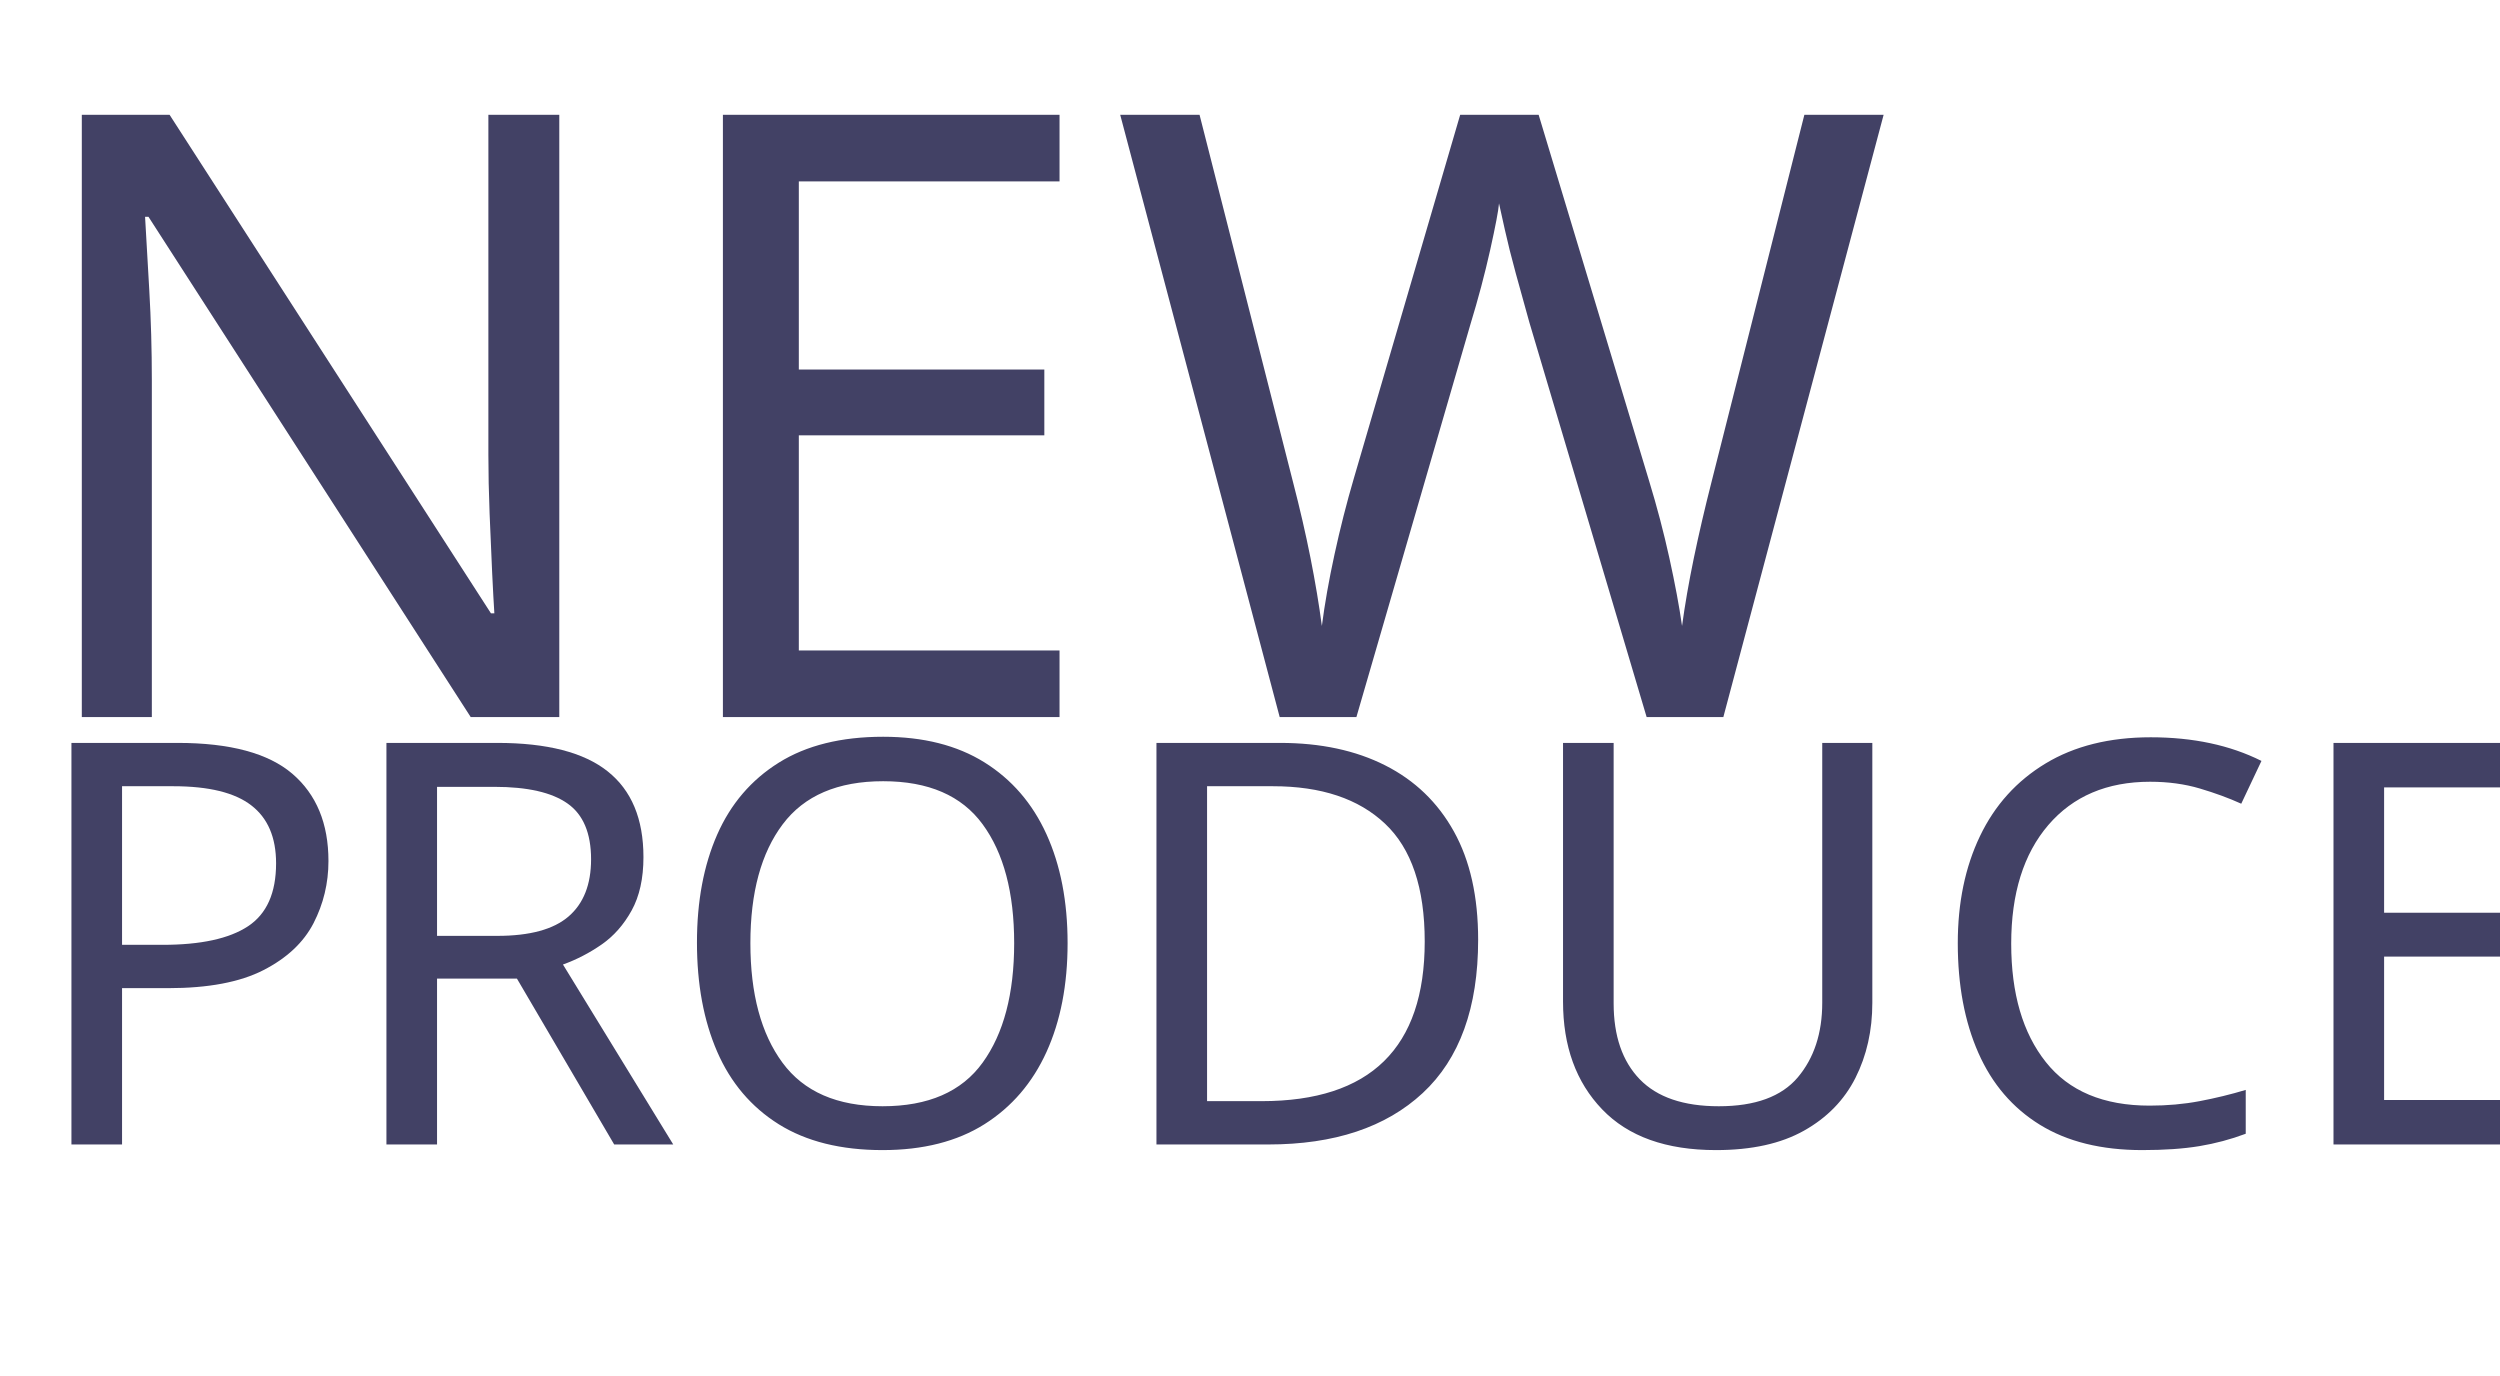
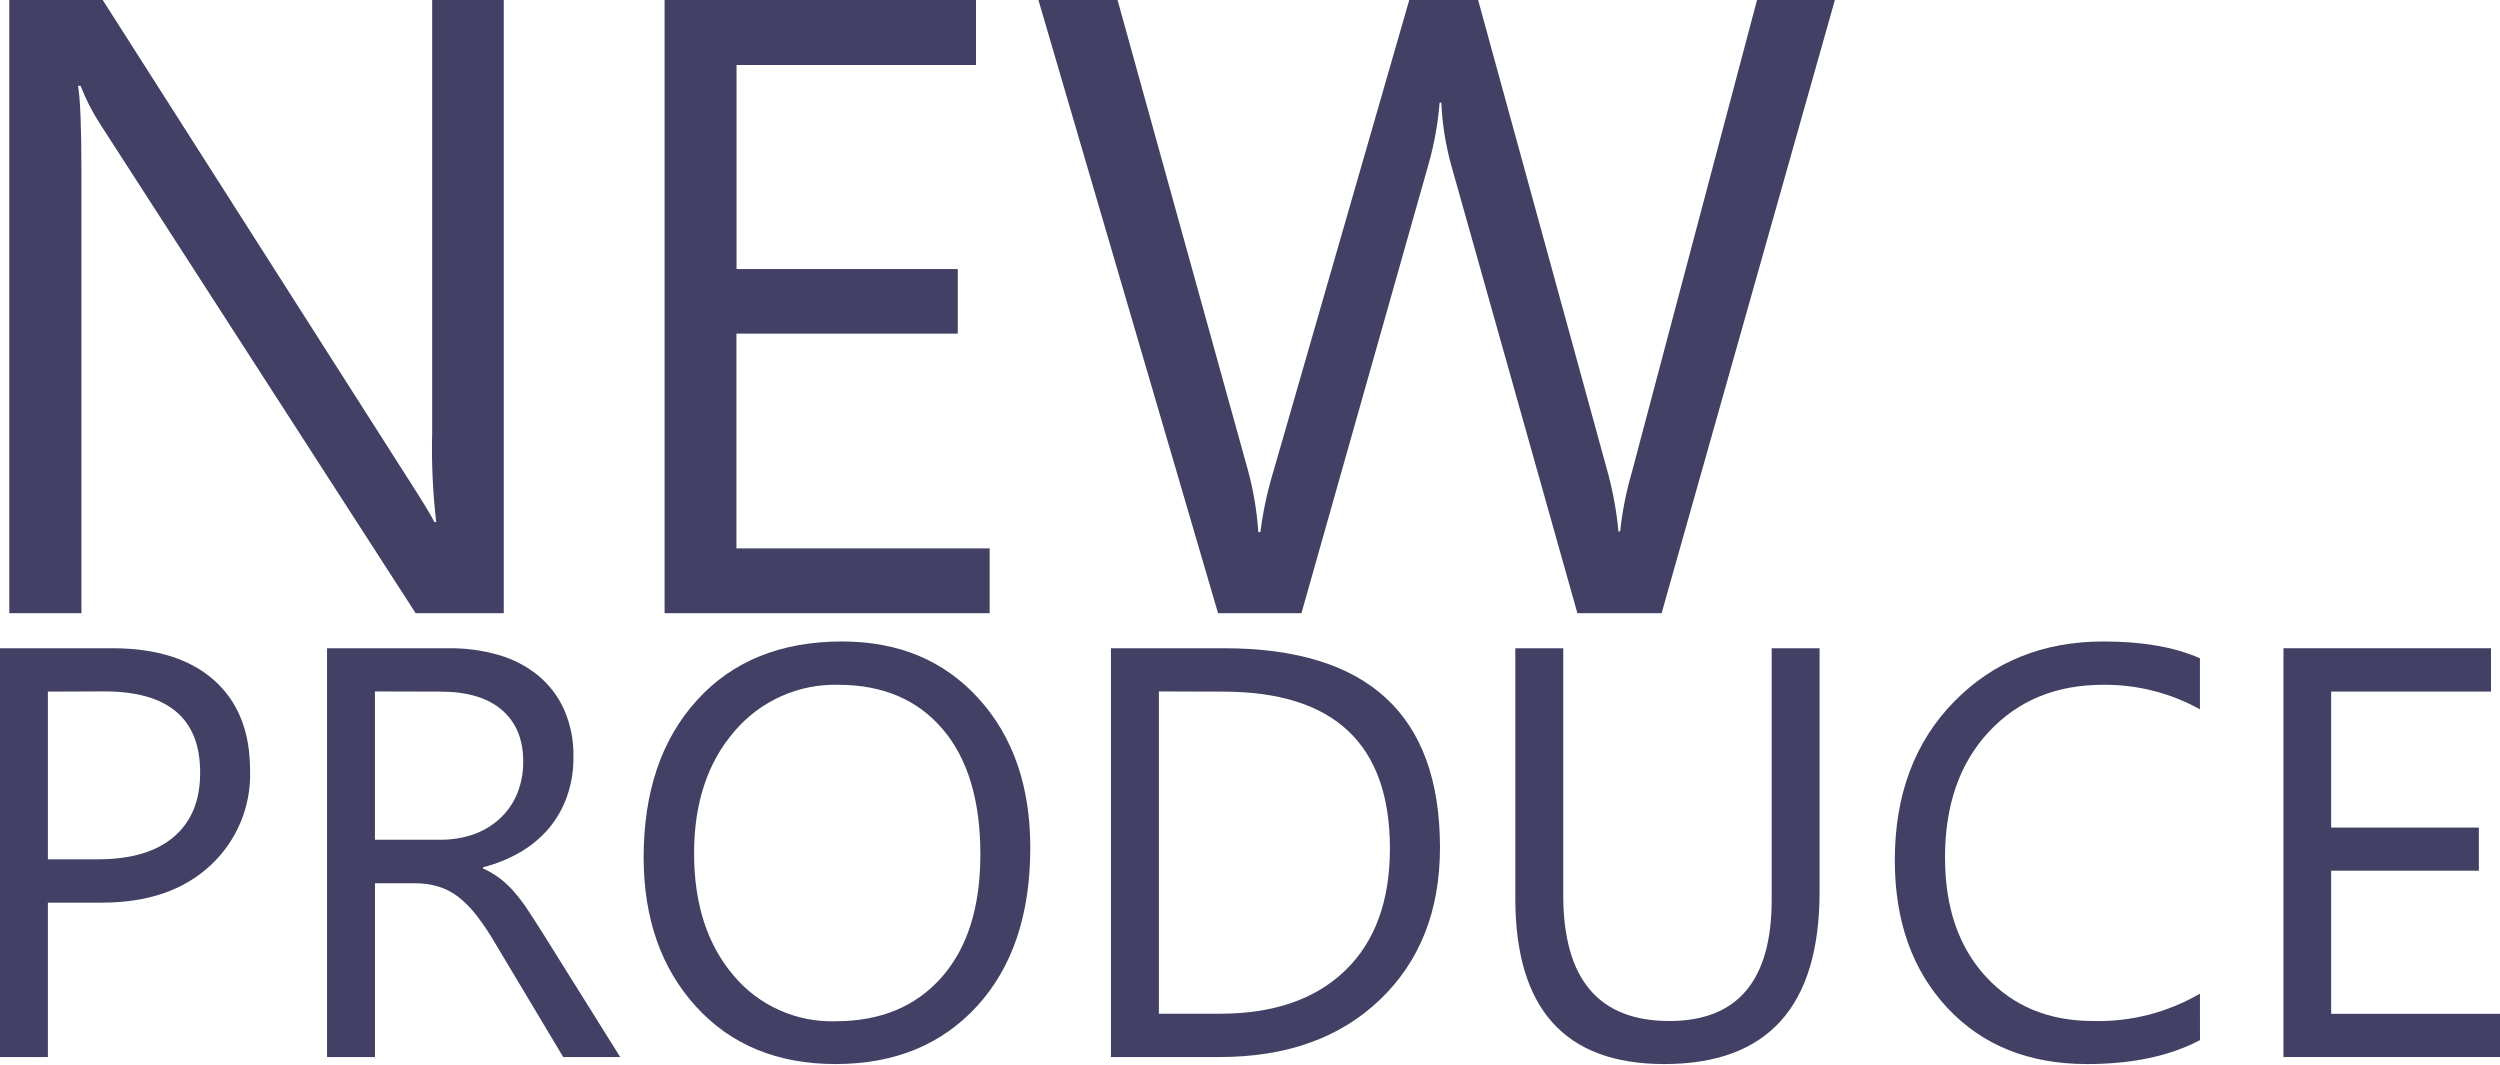
- <svg xmlns="http://www.w3.org/2000/svg" viewBox="0 0 444.55 244.63">
+ <svg xmlns="http://www.w3.org/2000/svg" viewBox="0 0 428.08 182.2">
  <defs>
-     <style>.cls-1,.cls-2,.cls-3{isolation:isolate;}.cls-2{font-size:150px;}.cls-2,.cls-3{fill:#424165;font-family:SegoeUI, Segoe UI;}.cls-3{font-size:100px;}.cls-4{letter-spacing:-0.01em;}</style>
+     <style>.cls-1{isolation:isolate;}.cls-2{fill:#424165;}</style>
  </defs>
  <g id="レイヤー_2" data-name="レイヤー 2">
    <g id="レイヤー_1-2" data-name="レイヤー 1">
-       <g id="NEW-2" class="cls-1">
-         <text class="cls-2" transform="translate(0 127.51)">NEW</text>
+       <g id="NEW" class="cls-1">
+         <g class="cls-1">
+           <path class="cls-2" d="M86.26,105H71.17l-54-83.72a34.73,34.73,0,0,1-3.37-6.59h-.44q.58,3.37.58,14.43V105H1.59V0h16L70.14,82.4q3.3,5.13,4.25,7h.3A110.61,110.61,0,0,1,74,74V0H86.26Z" />
+           <path class="cls-2" d="M169.46,105H113.8V0h53.32V11.13h-41V46.07H164V57.13H126.1V93.9h43.36Z" />
+           <path class="cls-2" d="M314.19,0,284.52,105H270.1L248.49,28.27a48.12,48.12,0,0,1-1.69-10.69h-.29a54.39,54.39,0,0,1-1.9,10.54L222.85,105H208.57L177.81,0h13.55L213.7,80.57a53.1,53.1,0,0,1,1.76,10.54h.36a62.83,62.83,0,0,1,2.27-10.54L241.31,0H253.1l22.27,81.15A59.62,59.62,0,0,1,277.13,91h.29a57.73,57.73,0,0,1,2-10.11L300.86,0Z" />
+         </g>
      </g>
      <g id="PRODUCE" class="cls-1">
-         <text class="cls-3" transform="translate(3 203.51)">P<tspan class="cls-4" x="56.01" y="0">R</tspan>
-           <tspan x="114.84" y="0">ODUCE</tspan>
-         </text>
+         <g class="cls-1">
+           <path class="cls-2" d="M8.2,154.56V181H0V111H19.24q11.24,0,17.41,5.47t6.17,15.43A21.2,21.2,0,0,1,36,148.22q-6.85,6.34-18.53,6.34Zm0-36.13v28.71h8.6q8.49,0,13-3.88t4.47-11q0-13.86-16.41-13.87Z" />
+           <path class="cls-2" d="M106.2,181H96.44L84.72,161.4a43.09,43.09,0,0,0-3.13-4.66,17.51,17.51,0,0,0-3.1-3.15,10.56,10.56,0,0,0-3.42-1.78,13.82,13.82,0,0,0-4.12-.57H64.21V181H56V111H76.9a29.67,29.67,0,0,1,8.48,1.15,18.9,18.9,0,0,1,6.73,3.49,16.14,16.14,0,0,1,4.47,5.83,19.29,19.29,0,0,1,1.61,8.18,19.58,19.58,0,0,1-1.1,6.72A17.46,17.46,0,0,1,94,141.82a19,19,0,0,1-4.88,4.08,25.26,25.26,0,0,1-6.42,2.61v.2a14.57,14.57,0,0,1,3,1.78,16.55,16.55,0,0,1,2.46,2.37A30.13,30.13,0,0,1,90.5,156c.77,1.15,1.62,2.5,2.57,4Zm-42-62.6v25.39H75.34A17.1,17.1,0,0,0,81,142.9a13.18,13.18,0,0,0,4.52-2.67,12.09,12.09,0,0,0,3-4.24,14.36,14.36,0,0,0,1.07-5.64q0-5.62-3.64-8.77t-10.52-3.15Z" />
+           <path class="cls-2" d="M143.07,182.2q-14.9,0-23.86-9.81t-9-25.54q0-16.89,9.13-26.95t24.86-10.06q14.5,0,23.36,9.76t8.86,25.54q0,17.15-9.08,27.1T143.07,182.2Zm.58-64.94a22.57,22.57,0,0,0-17.92,8q-6.89,8-6.88,20.9t6.71,20.82a21.9,21.9,0,0,0,17.51,7.89q11.52,0,18.16-7.52t6.64-21.05q0-13.86-6.44-21.43T143.65,117.26Z" />
+           <path class="cls-2" d="M190.23,181V111h19.34q37,0,37,34.13,0,16.22-10.28,26.05T208.79,181Zm8.21-62.6v55.18h10.45q13.77,0,21.43-7.38T238,145.34q0-26.91-28.61-26.91Z" />
+           <path class="cls-2" d="M311.57,152.71q0,29.49-26.61,29.49-25.48,0-25.49-28.37V111h8.21V153.3q0,21.52,18.16,21.53,17.54,0,17.53-20.8V111h8.2Z" />
+           <path class="cls-2" d="M376.71,178.1q-7.77,4.1-19.34,4.1-14.94,0-23.92-9.62t-9-25.24q0-16.8,10.11-27.15t25.64-10.35q10,0,16.5,2.88v8.74a33.46,33.46,0,0,0-16.6-4.2q-12.06,0-19.56,8.06t-7.49,21.53q0,12.79,7,20.39t18.39,7.59a34.43,34.43,0,0,0,18.26-4.69Z" />
+           <path class="cls-2" d="M428.08,181H391V111h35.54v7.42H399.17v23.29h25.29v7.38H399.17v24.51h28.91Z" />
+         </g>
      </g>
    </g>
  </g>
</svg>
